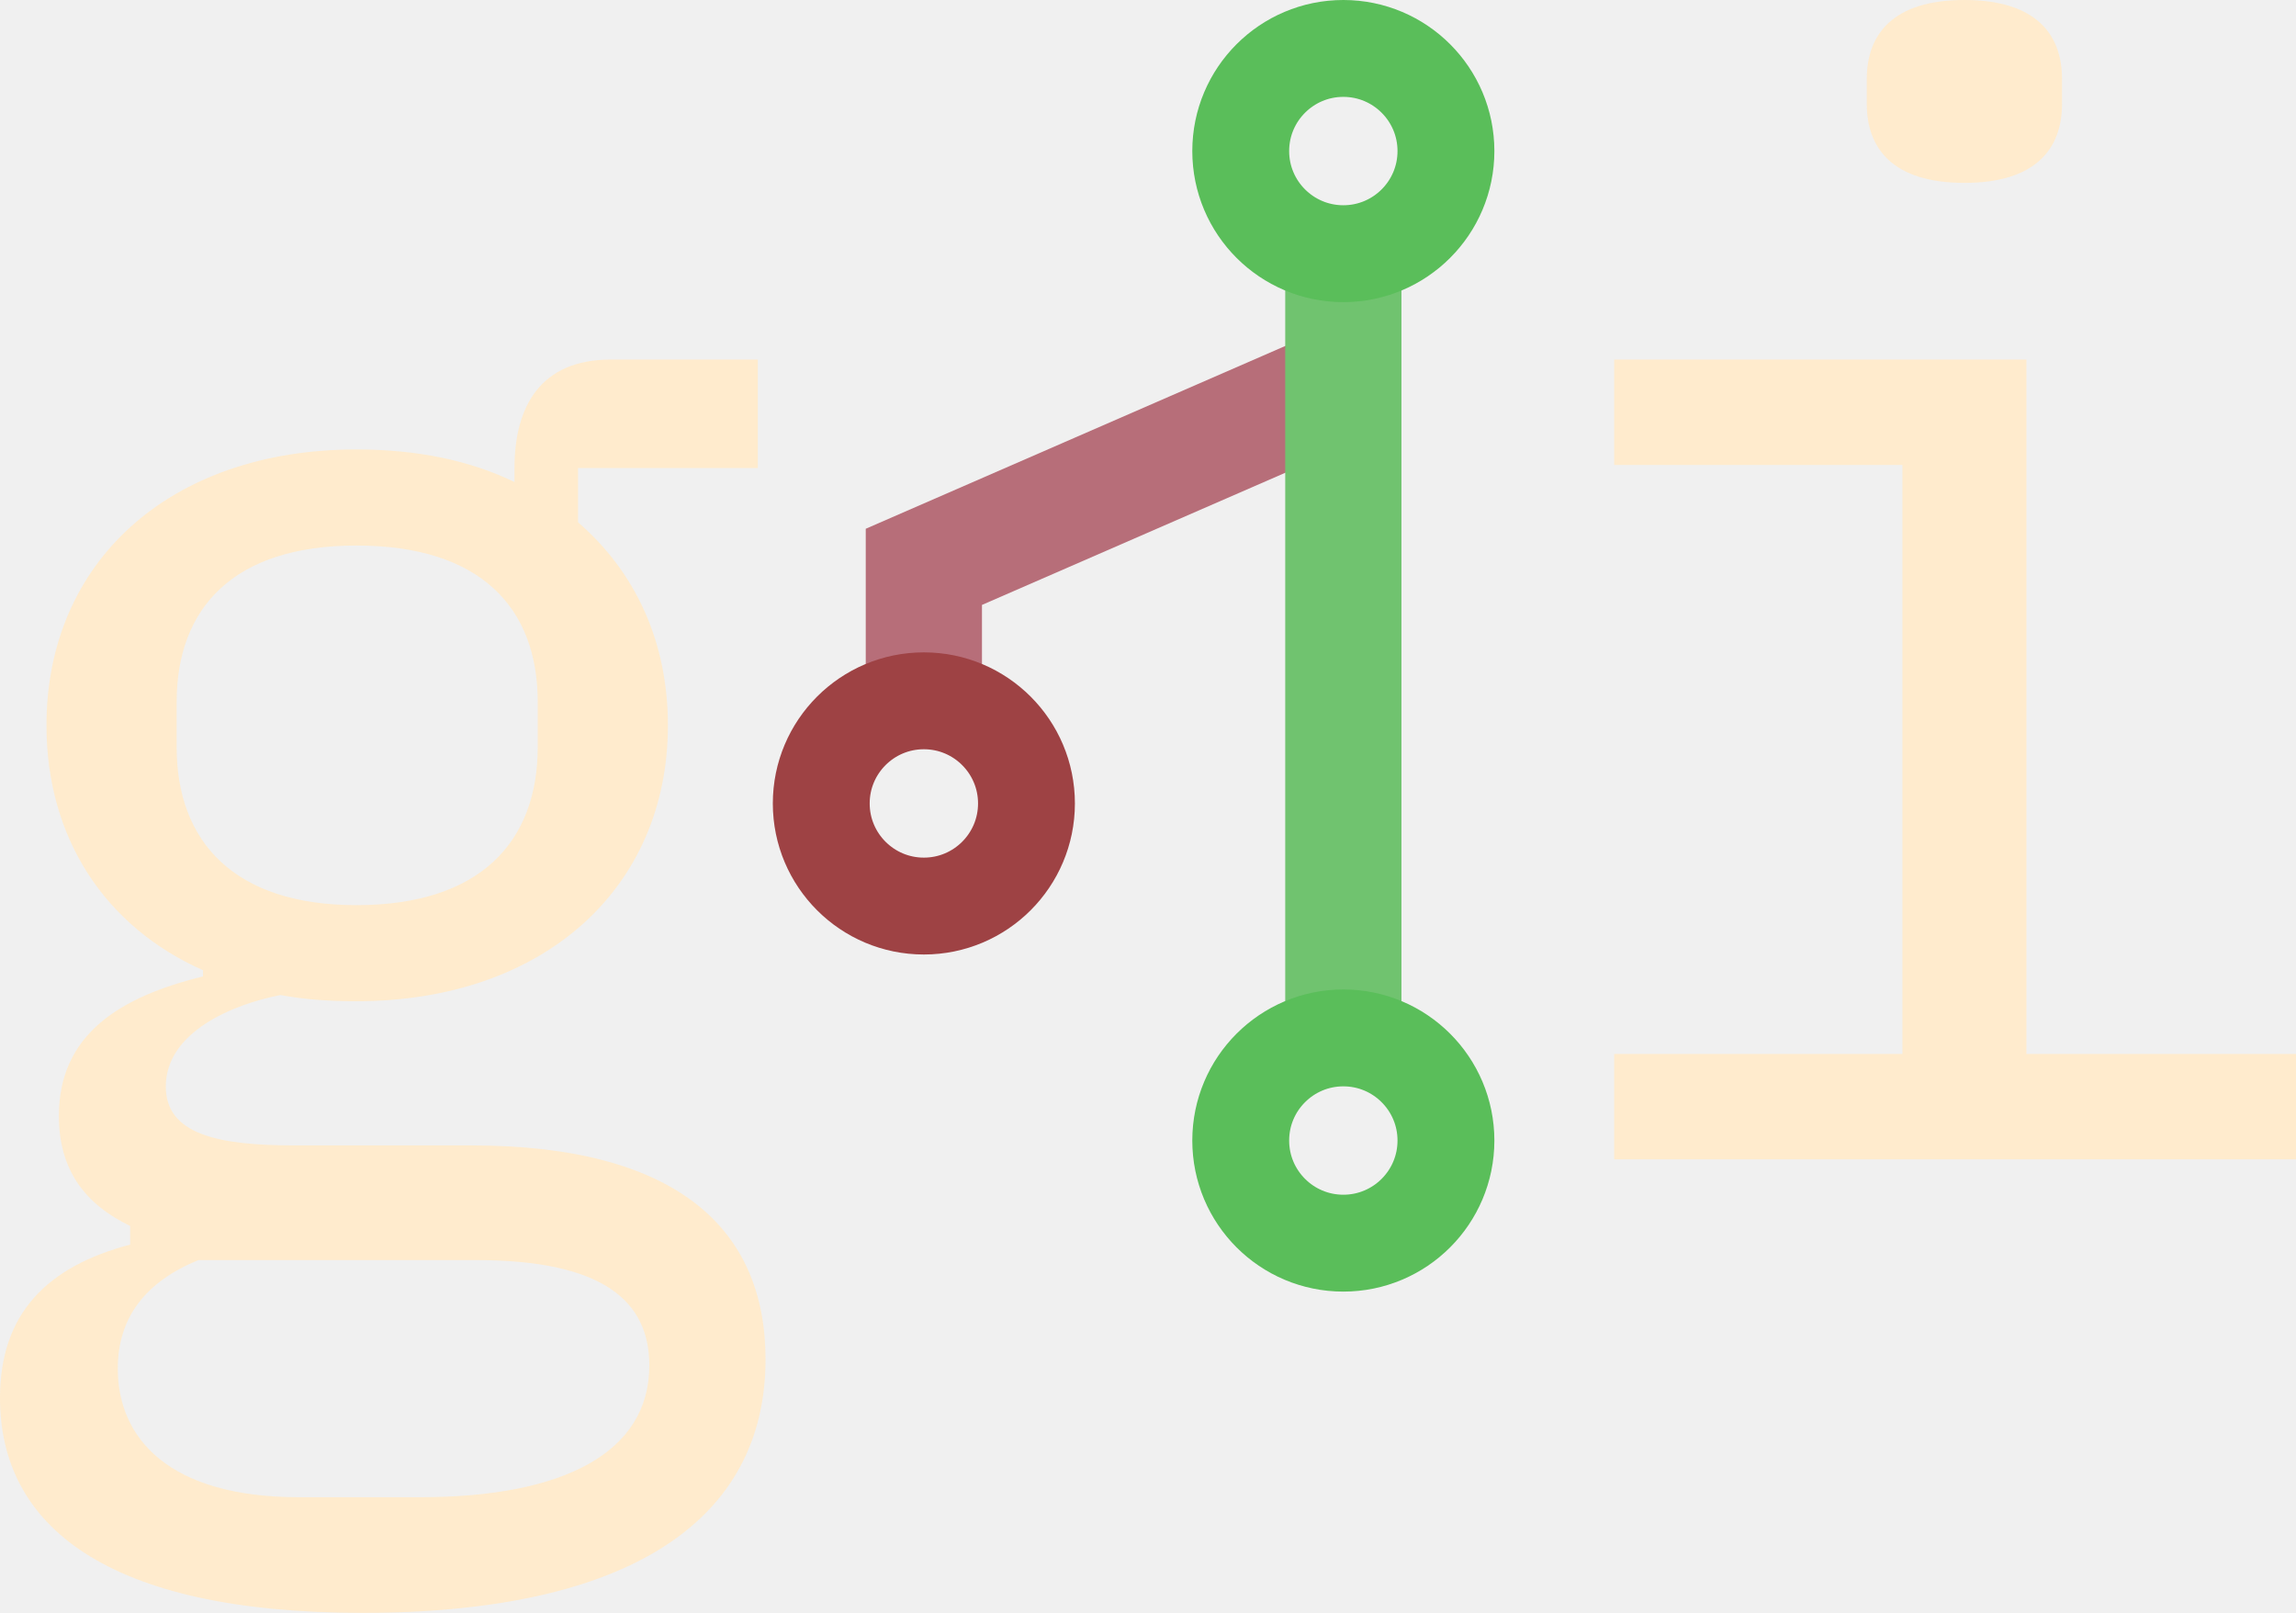
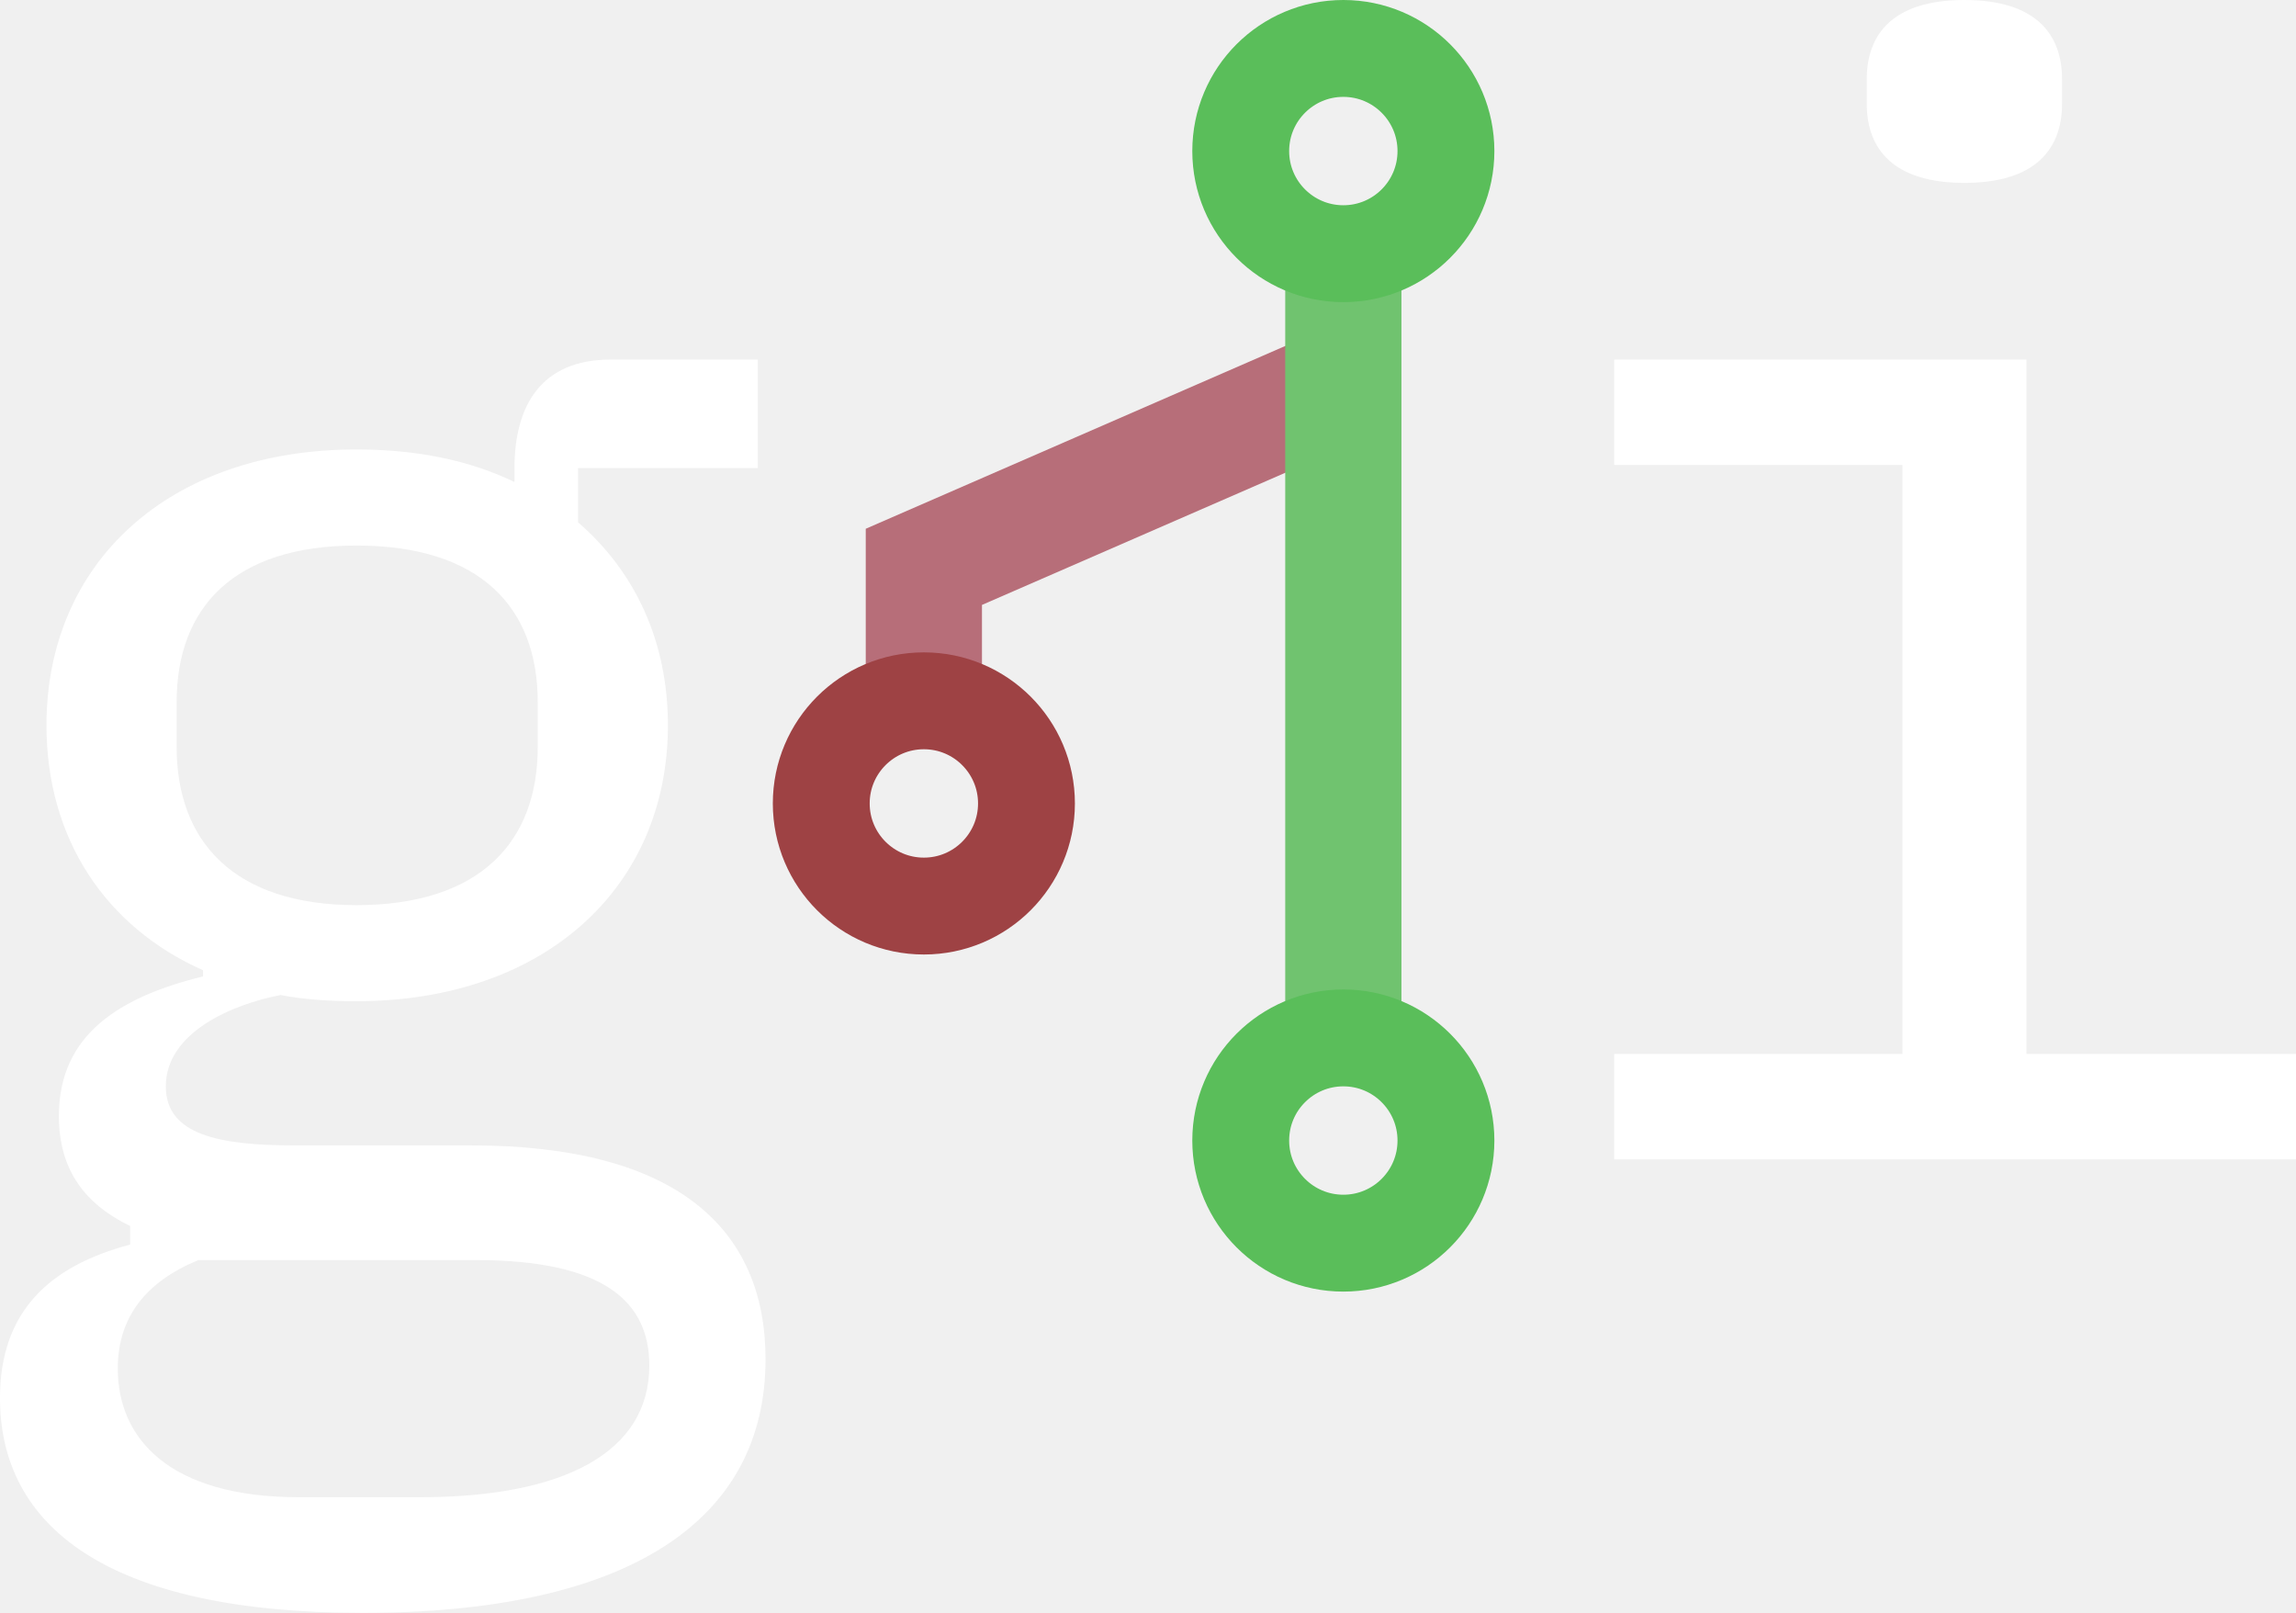
<svg xmlns="http://www.w3.org/2000/svg" width="62.721mm" height="44.053mm" viewBox="0 0 62.721 44.053" version="1.1" id="svg1">
  <defs id="defs1" />
  <g id="layer1" transform="translate(-77.38344,-80.38309)">
-     <path style="font-size:42.333px;font-family:'IBM Plex mono';-inkscape-font-specification:'IBM Plex mono';fill:#ffebcd;fill-opacity:1;stroke:none;stroke-width:3.969;stroke-linejoin:round;stroke-opacity:1" d="m 98.296,117.509 c 0,-3.556 -2.413,-5.842 -8.043,-5.842 h -4.826 c -2.074,0 -3.514,-0.296 -3.514,-1.609 0,-1.482 1.82,-2.244 3.133,-2.498 0.677,0.127 1.355,0.169 2.074,0.169 5.122,0 8.509,-3.09 8.509,-7.535 0,-2.286 -0.889,-4.191 -2.455,-5.546 v -1.482 h 4.911 V 90.204 H 94.063 c -1.905,0 -2.625,1.27 -2.625,2.963 v 0.381 c -1.228,-0.593 -2.667,-0.889 -4.318,-0.889 -5.122,0 -8.467,3.09 -8.467,7.535 0,3.09 1.609,5.503 4.276,6.689 v 0.169 c -2.244,0.55 -3.937,1.566 -3.937,3.81 0,1.482 0.72,2.413 1.947,3.006 v 0.508 c -2.244,0.593 -3.556,1.863 -3.556,4.191 0,3.471 2.879,5.868 9.906,5.868 7.281,0 11.007,-2.524 11.007,-6.926 z m -3.175,0.169 c 0,2.371 -2.328,3.598 -6.265,3.598 h -3.302 c -3.556,0 -4.953,-1.609 -4.953,-3.514 0,-1.397 0.762,-2.371 2.201,-2.963 h 7.578 c 3.514,0 4.741,1.143 4.741,2.879 z m -8.001,-12.573 c -3.344,0 -4.911,-1.736 -4.911,-4.318 v -1.228 c 0,-2.582 1.566,-4.276 4.911,-4.276 3.387,0 4.953,1.693 4.953,4.276 v 1.228 c 0,2.582 -1.566,4.318 -4.953,4.318 z M 131.046,85.378 c 1.947,0 2.667,-0.931 2.667,-2.159 v -0.677 c 0,-1.228 -0.72,-2.159 -2.667,-2.159 -1.947,0 -2.667,0.931 -2.667,2.159 v 0.677 c 0,1.228 0.72,2.159 2.667,2.159 z m -9.567,26.67 h 18.627 v -2.879 h -7.366 V 90.204 h -11.261 v 2.879 h 7.874 v 16.087 h -7.874 z" id="text5" aria-label="g i" />
+     <path style="font-size:42.333px;font-family:'IBM Plex mono';-inkscape-font-specification:'IBM Plex mono';fill:#ffffff;fill-opacity:1;stroke:none;stroke-width:3.969;stroke-linejoin:round;stroke-opacity:1" d="m 98.296,117.509 c 0,-3.556 -2.413,-5.842 -8.043,-5.842 h -4.826 c -2.074,0 -3.514,-0.296 -3.514,-1.609 0,-1.482 1.82,-2.244 3.133,-2.498 0.677,0.127 1.355,0.169 2.074,0.169 5.122,0 8.509,-3.09 8.509,-7.535 0,-2.286 -0.889,-4.191 -2.455,-5.546 v -1.482 h 4.911 V 90.204 H 94.063 c -1.905,0 -2.625,1.27 -2.625,2.963 v 0.381 c -1.228,-0.593 -2.667,-0.889 -4.318,-0.889 -5.122,0 -8.467,3.09 -8.467,7.535 0,3.09 1.609,5.503 4.276,6.689 v 0.169 c -2.244,0.55 -3.937,1.566 -3.937,3.81 0,1.482 0.72,2.413 1.947,3.006 v 0.508 c -2.244,0.593 -3.556,1.863 -3.556,4.191 0,3.471 2.879,5.868 9.906,5.868 7.281,0 11.007,-2.524 11.007,-6.926 z m -3.175,0.169 c 0,2.371 -2.328,3.598 -6.265,3.598 h -3.302 c -3.556,0 -4.953,-1.609 -4.953,-3.514 0,-1.397 0.762,-2.371 2.201,-2.963 h 7.578 c 3.514,0 4.741,1.143 4.741,2.879 z m -8.001,-12.573 c -3.344,0 -4.911,-1.736 -4.911,-4.318 v -1.228 c 0,-2.582 1.566,-4.276 4.911,-4.276 3.387,0 4.953,1.693 4.953,4.276 v 1.228 c 0,2.582 -1.566,4.318 -4.953,4.318 z M 131.046,85.378 c 1.947,0 2.667,-0.931 2.667,-2.159 v -0.677 c 0,-1.228 -0.72,-2.159 -2.667,-2.159 -1.947,0 -2.667,0.931 -2.667,2.159 v 0.677 c 0,1.228 0.72,2.159 2.667,2.159 z m -9.567,26.67 h 18.627 v -2.879 h -7.366 V 90.204 h -11.261 v 2.879 h 7.874 v 16.087 h -7.874 z" id="text5" aria-label="g i" />
    <path style="fill:none;fill-opacity:1;stroke:#b76e79;stroke-width:3.175;stroke-linecap:butt;stroke-linejoin:miter;stroke-dasharray:none;stroke-opacity:1" d="m 114.08,90.873 -11.459,4.992 v 4.838 -4.838 z" id="path5" />
    <path style="fill:none;stroke:#70c36f;stroke-width:3.175;stroke-linejoin:round;stroke-dasharray:none;stroke-opacity:1" d="M 114.08,88.172 V 108.069 Z" id="path4" />
    <circle style="fill:none;stroke:#5abe5a;stroke-width:2.646;stroke-linejoin:round;stroke-dasharray:none;stroke-opacity:1" id="path1" cx="114.08" cy="84.509" r="2.803" />
    <circle style="fill:none;stroke:#9e4244;stroke-width:2.646;stroke-linejoin:round;stroke-dasharray:none;stroke-opacity:1" id="path1-3" cx="102.621" cy="102.327" r="2.803" />
    <circle style="fill:none;stroke:#5abe5a;stroke-width:2.646;stroke-linejoin:round;stroke-dasharray:none;stroke-opacity:1" id="path1-2" cx="114.08" cy="111.534" r="2.803" />
  </g>
</svg>
